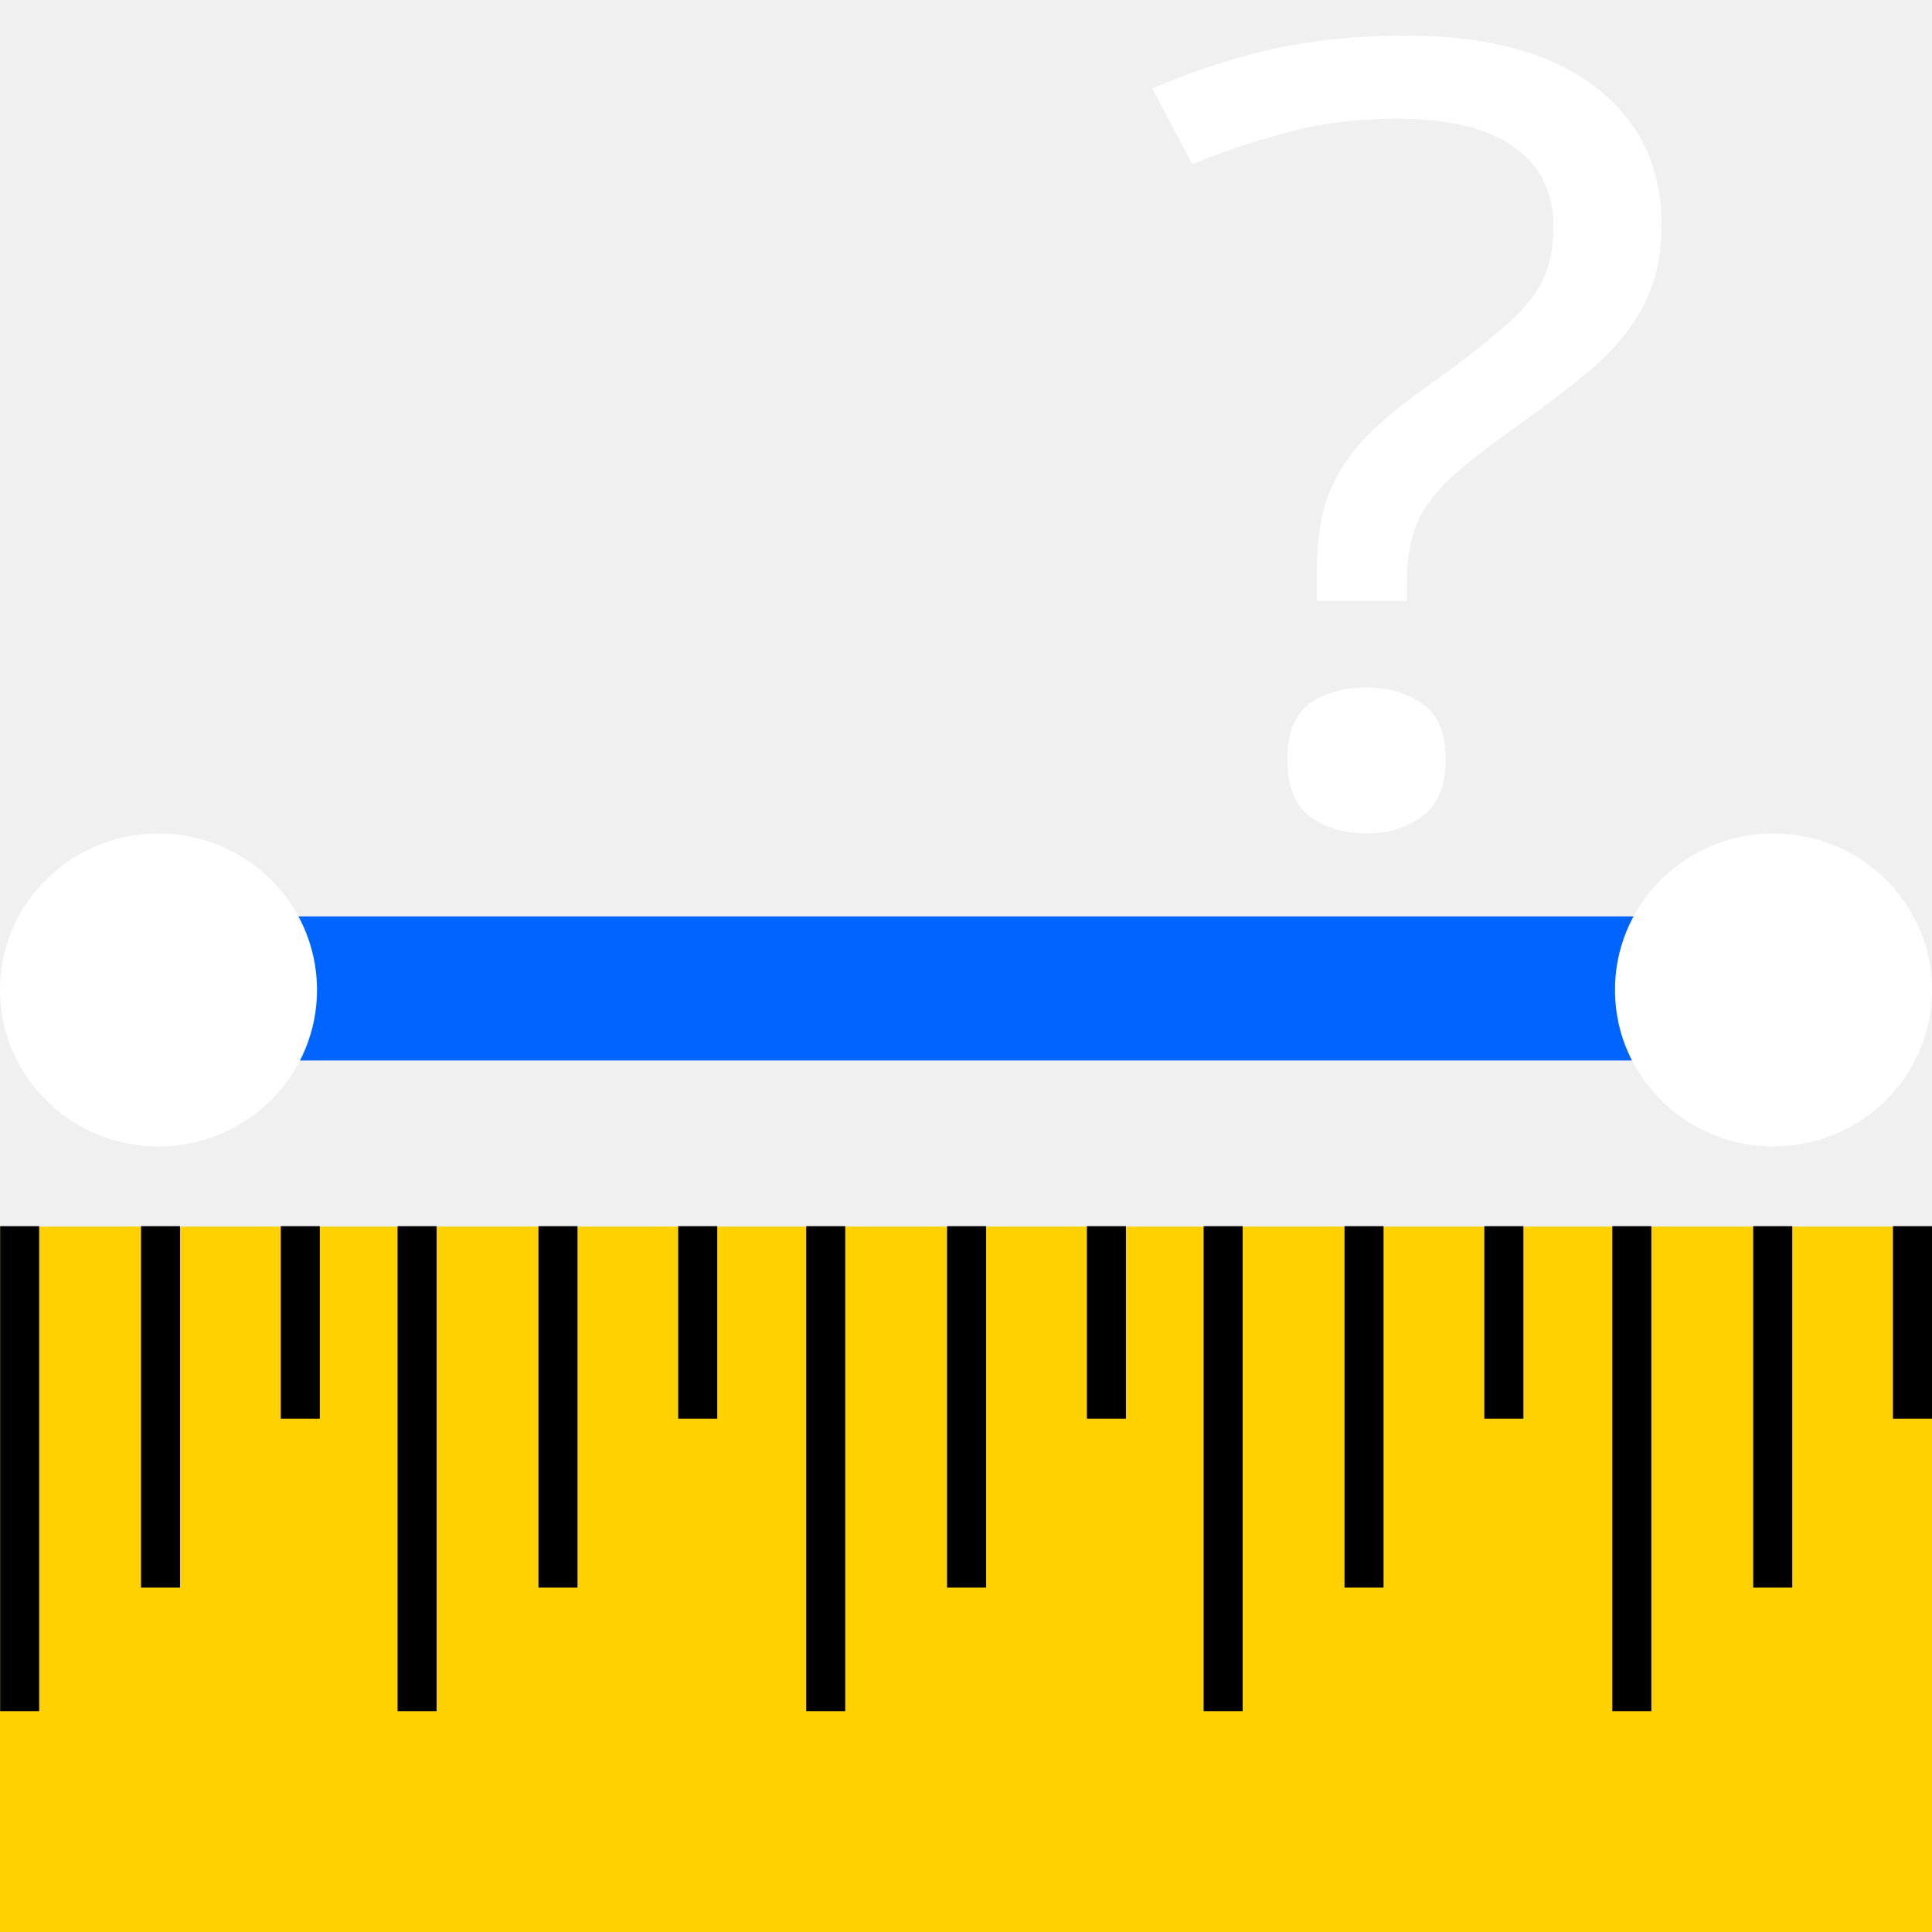
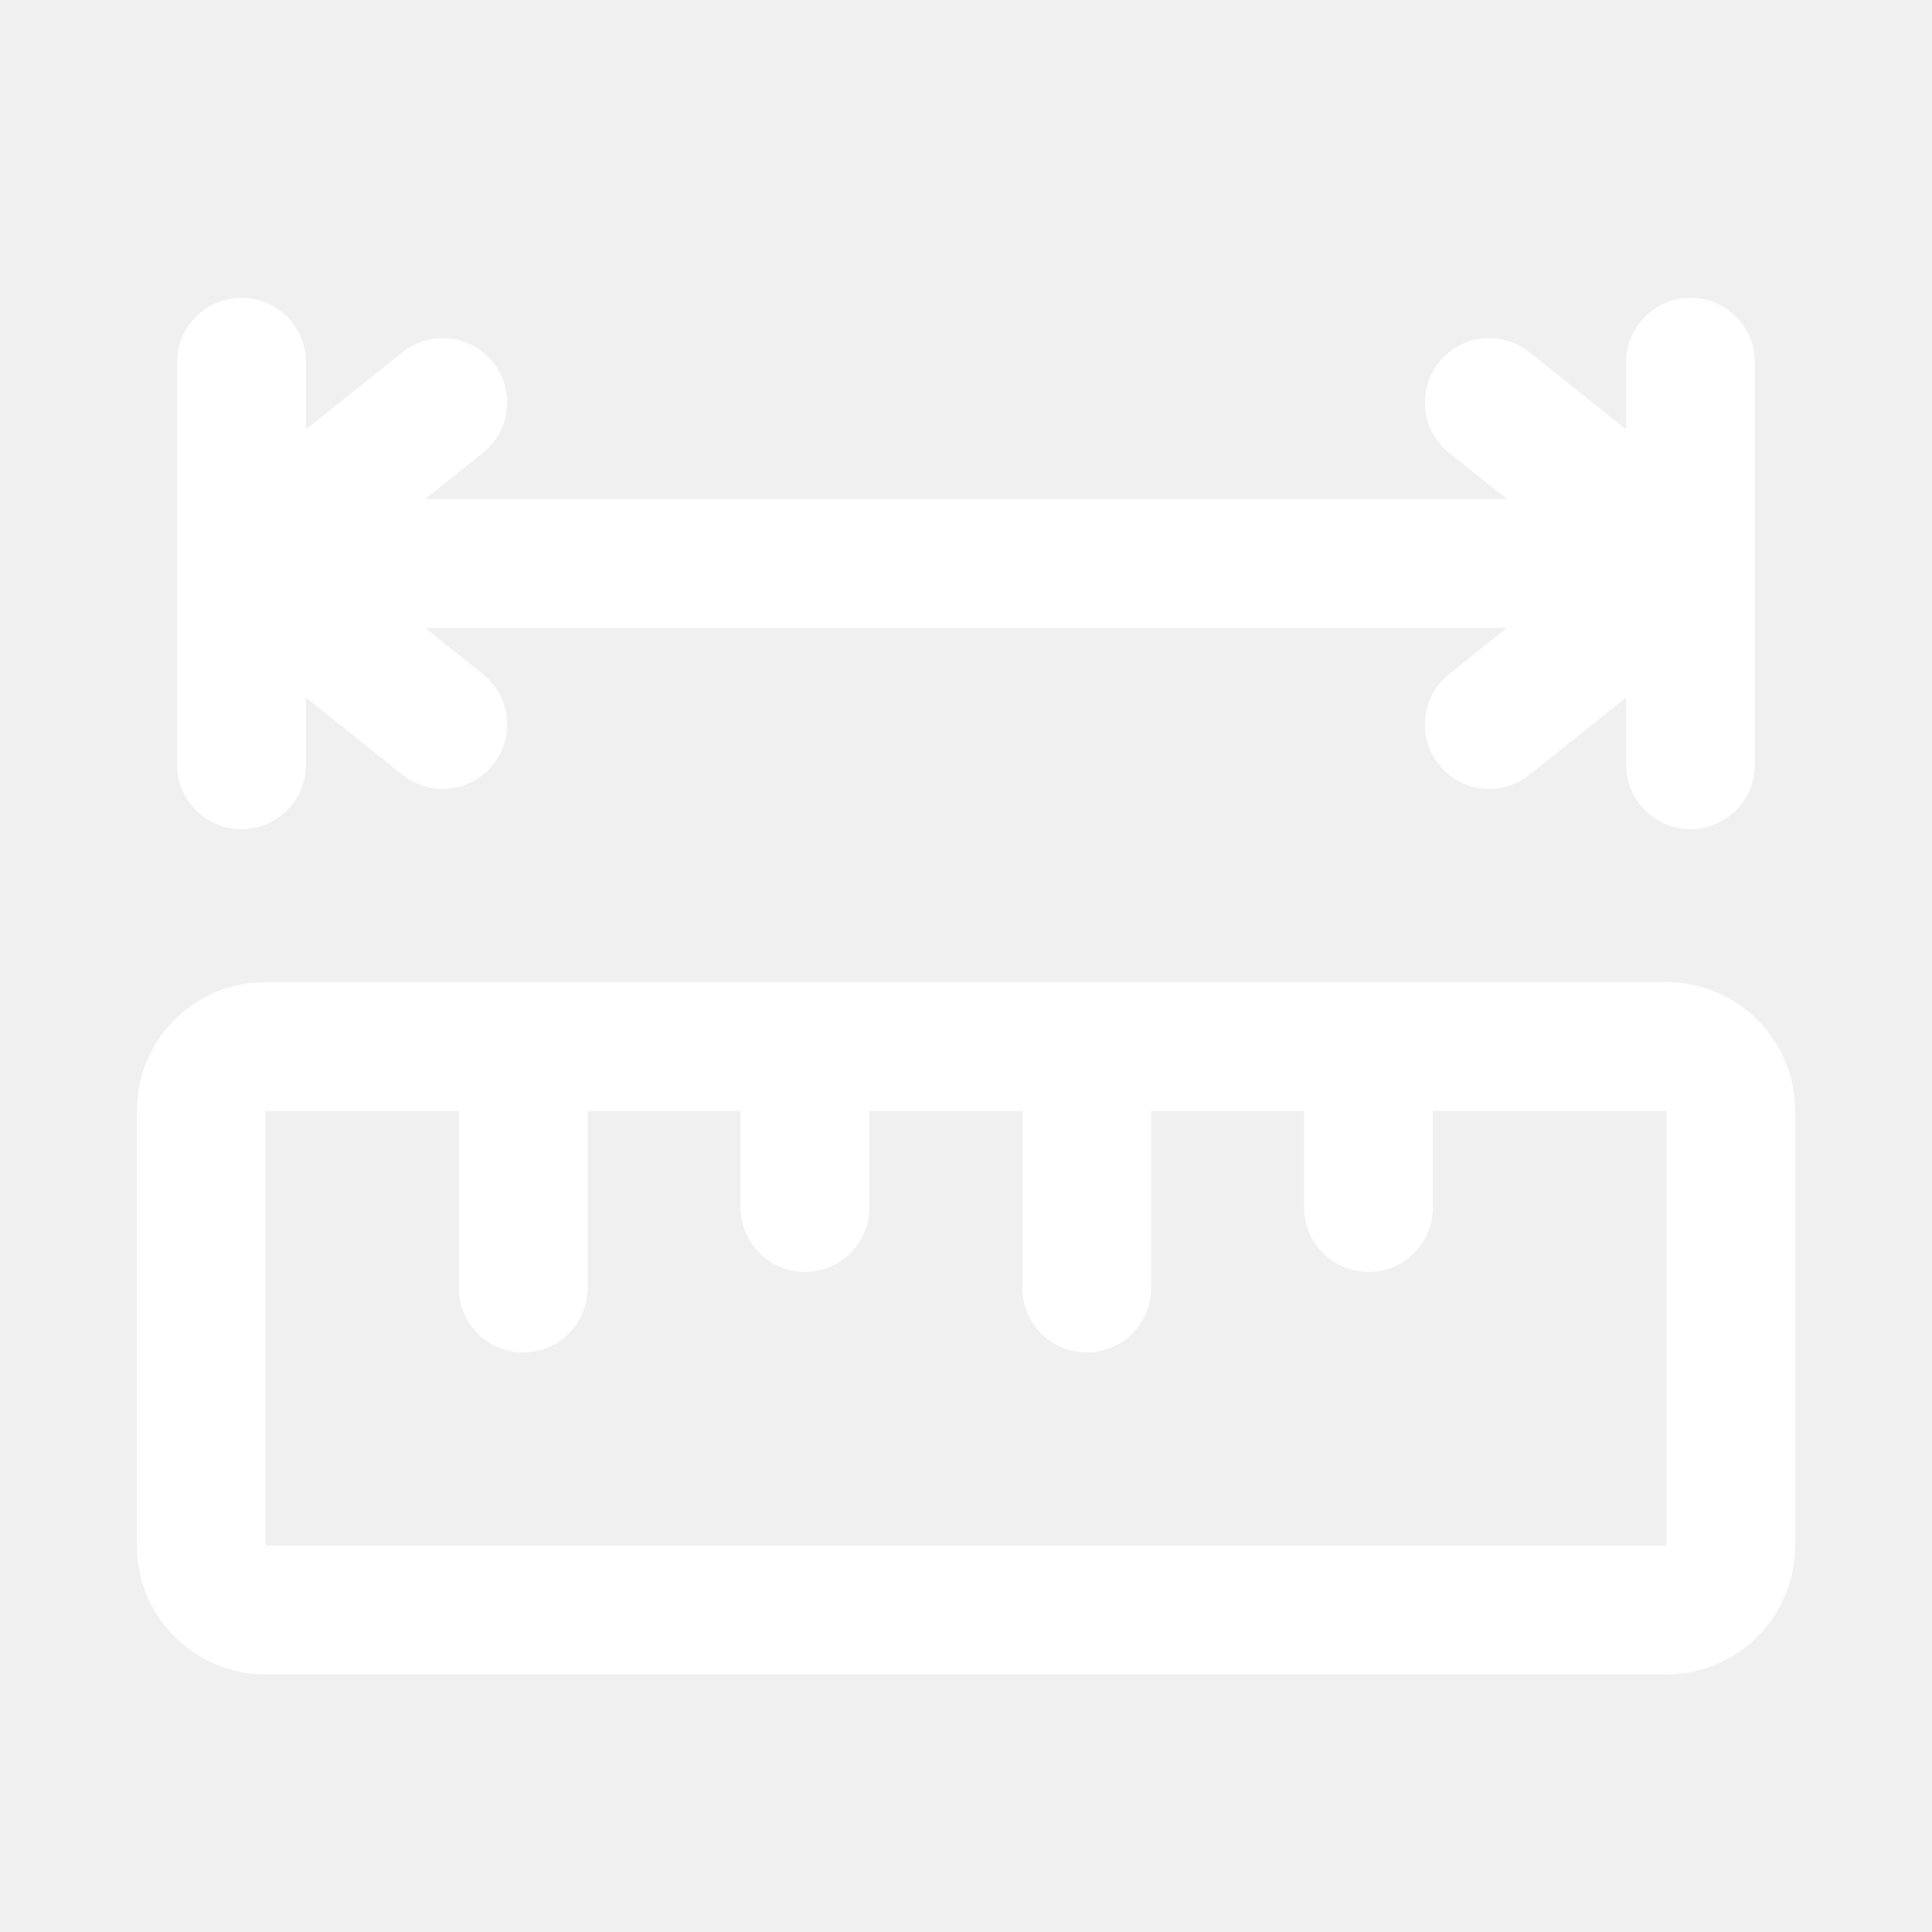
<svg xmlns="http://www.w3.org/2000/svg" width="800px" height="800px" fill="none" version="1.1" viewBox="0 0 24 24">
-   <rect x="-4.4409e-16" y="15.237" width="24" height="8.763" style="fill:#ffd100;stroke-width:2.723" />
-   <rect x=".002" y="15.232" width=".485" height="6.025" style="fill:#000;stroke-width:4.471" />
-   <rect x="1.752" y="15.232" width=".485" height="4.49" style="fill:#000;stroke-width:3.86" />
-   <rect x="3.488" y="15.232" width=".485" height="2.391" style="fill:#000;stroke-width:2.817" />
-   <rect x="4.939" y="15.232" width=".485" height="6.025" style="fill:#000;stroke-width:4.471" />
-   <rect x="6.689" y="15.232" width=".485" height="4.49" style="fill:#000;stroke-width:3.86" />
-   <rect x="8.425" y="15.232" width=".485" height="2.391" style="fill:#000;stroke-width:2.817" />
-   <rect x="10.015" y="15.232" width=".485" height="6.025" style="fill:#000;stroke-width:4.471" />
-   <rect x="11.765" y="15.232" width=".485" height="4.49" style="fill:#000;stroke-width:3.86" />
-   <rect x="13.502" y="15.232" width=".485" height="2.391" style="fill:#000;stroke-width:2.817" />
-   <rect x="14.952" y="15.232" width=".485" height="6.025" style="fill:#000;stroke-width:4.471" />
-   <rect x="16.702" y="15.232" width=".485" height="4.49" style="fill:#000;stroke-width:3.86" />
-   <rect x="18.439" y="15.232" width=".485" height="2.391" style="fill:#000;stroke-width:2.817" />
-   <rect x="20.029" y="15.232" width=".485" height="6.025" style="fill:#000;stroke-width:4.471" />
-   <rect x="21.779" y="15.232" width=".485" height="4.49" style="fill:#000;stroke-width:3.86" />
-   <rect x="23.515" y="15.232" width=".485" height="2.391" style="fill:#000;stroke-width:2.817" />
-   <rect x="1.473" y="11.384" width="21.013" height="1.79" style="fill:#0065ff;stroke-width:3.286" />
-   <path d="m22.007 10.354a1.969 1.944 0 0 1 1.993 1.917 1.969 1.944 0 0 1-1.939 1.97 1.969 1.944 0 0 1-1.999-1.911 1.969 1.944 0 0 1 1.933-1.976" style="fill:#fff;stroke-width:5.258" />
-   <path d="m16.359 7.103q0-0.51 0.112-0.873 0.128-0.376 0.415-0.712 0.304-0.336 0.815-0.698 0.623-0.443 0.958-0.739 0.351-0.296 0.495-0.578t0.144-0.685q0-0.645-0.495-0.994-0.495-0.349-1.438-0.349-0.783 0-1.39 0.175-0.607 0.161-1.166 0.39l-0.495-0.94q0.639-0.282 1.406-0.47 0.783-0.188 1.741-0.188 1.518 0 2.348 0.631 0.831 0.631 0.831 1.719 0 0.604-0.24 1.034-0.224 0.416-0.655 0.779-0.415 0.349-0.99 0.752-0.527 0.376-0.815 0.658-0.272 0.282-0.367 0.564-0.096 0.269-0.096 0.658v0.228h-1.118zm-0.367 2.337q0-0.497 0.272-0.698 0.288-0.201 0.719-0.201 0.399 0 0.687 0.201 0.288 0.201 0.288 0.698 0 0.484-0.288 0.698-0.288 0.215-0.687 0.215-0.431 0-0.719-0.215-0.272-0.215-0.272-0.698z" style="fill:#fff;stroke-width:2.782" aria-label="?" />
-   <path d="m1.945 10.354a1.969 1.944 0 0 1 1.993 1.917 1.969 1.944 0 0 1-1.939 1.97 1.969 1.944 0 0 1-1.999-1.911 1.969 1.944 0 0 1 1.933-1.976" style="fill:#fff;stroke-width:5.258" />
+   <g stroke-linecap="round" stroke-linejoin="round" stroke-width="1.6" style="fill:none;stroke:#fff">
+     <path d="m3 4.5v5m18-5v5m-18-2.5h18m-15.5-2 -2.5 2 2.5 2m13-4 2.5 2-2.5 2" />
+     <rect x="2.5" y="13" width="19" height="7" rx=".8" />
+     <path d="m6.5 13v3m3.5-3v2m3.5-2v3m3.5-3v2" />
+   </g>
</svg>
